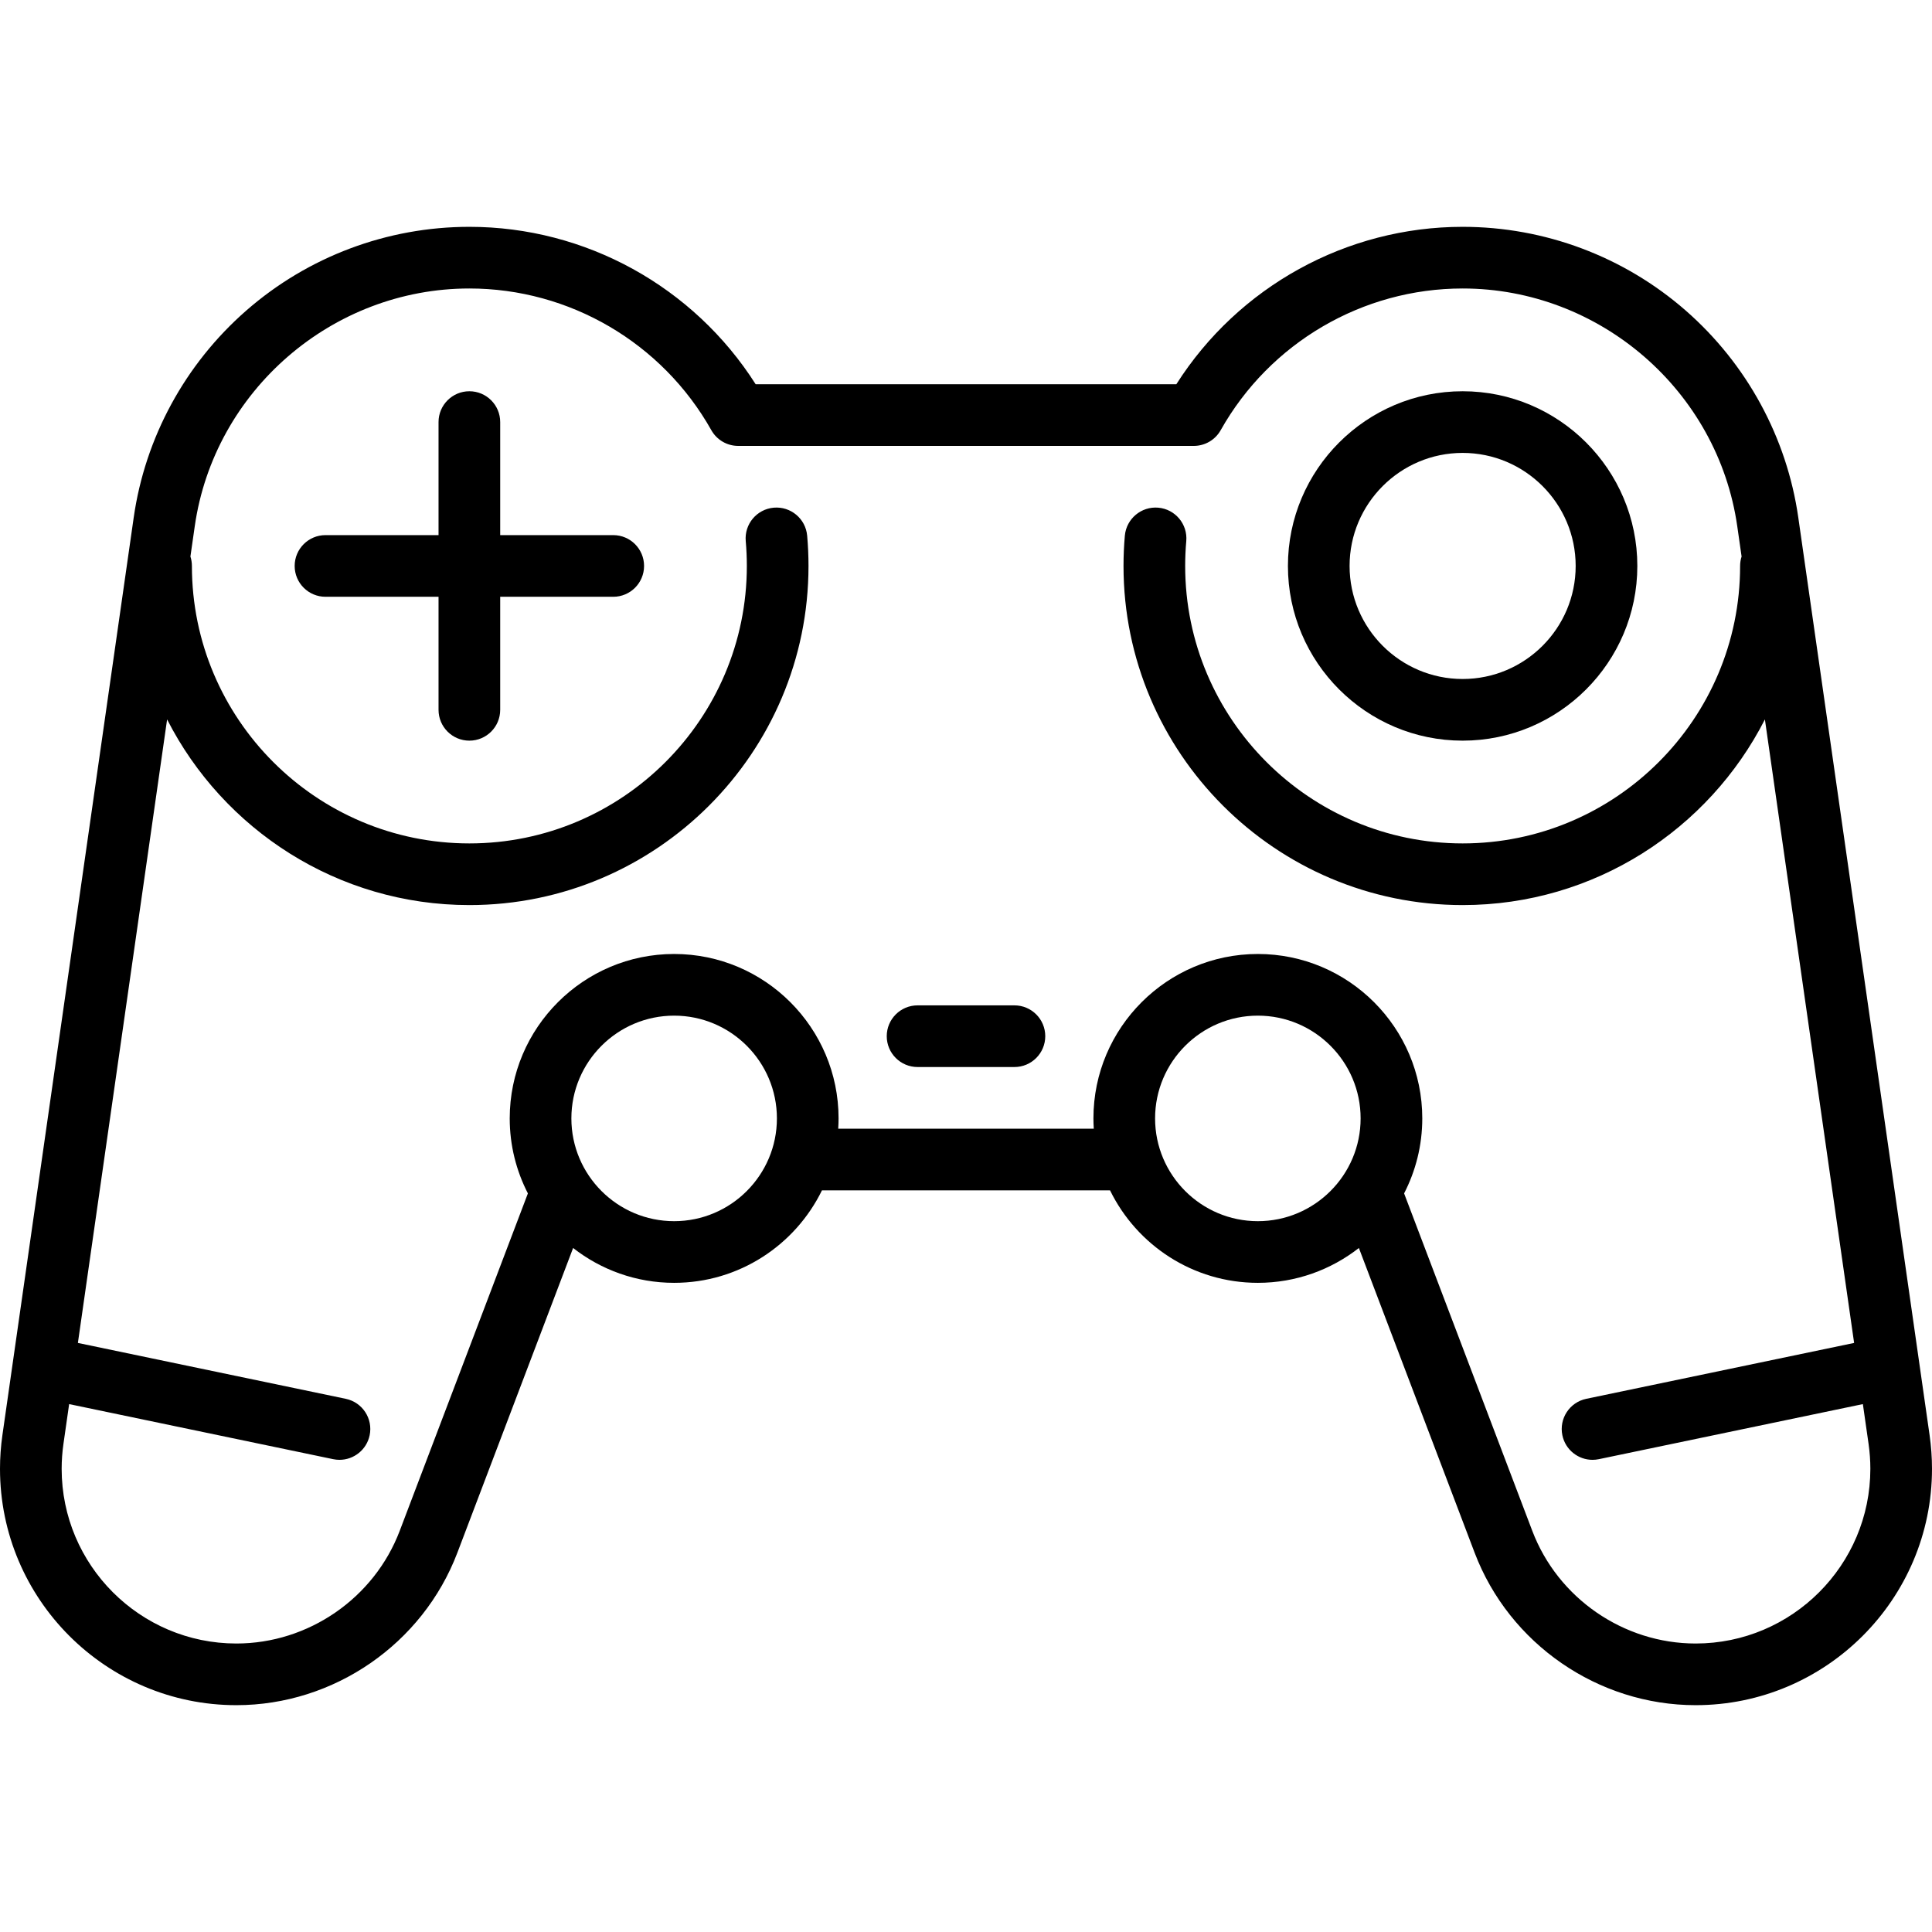
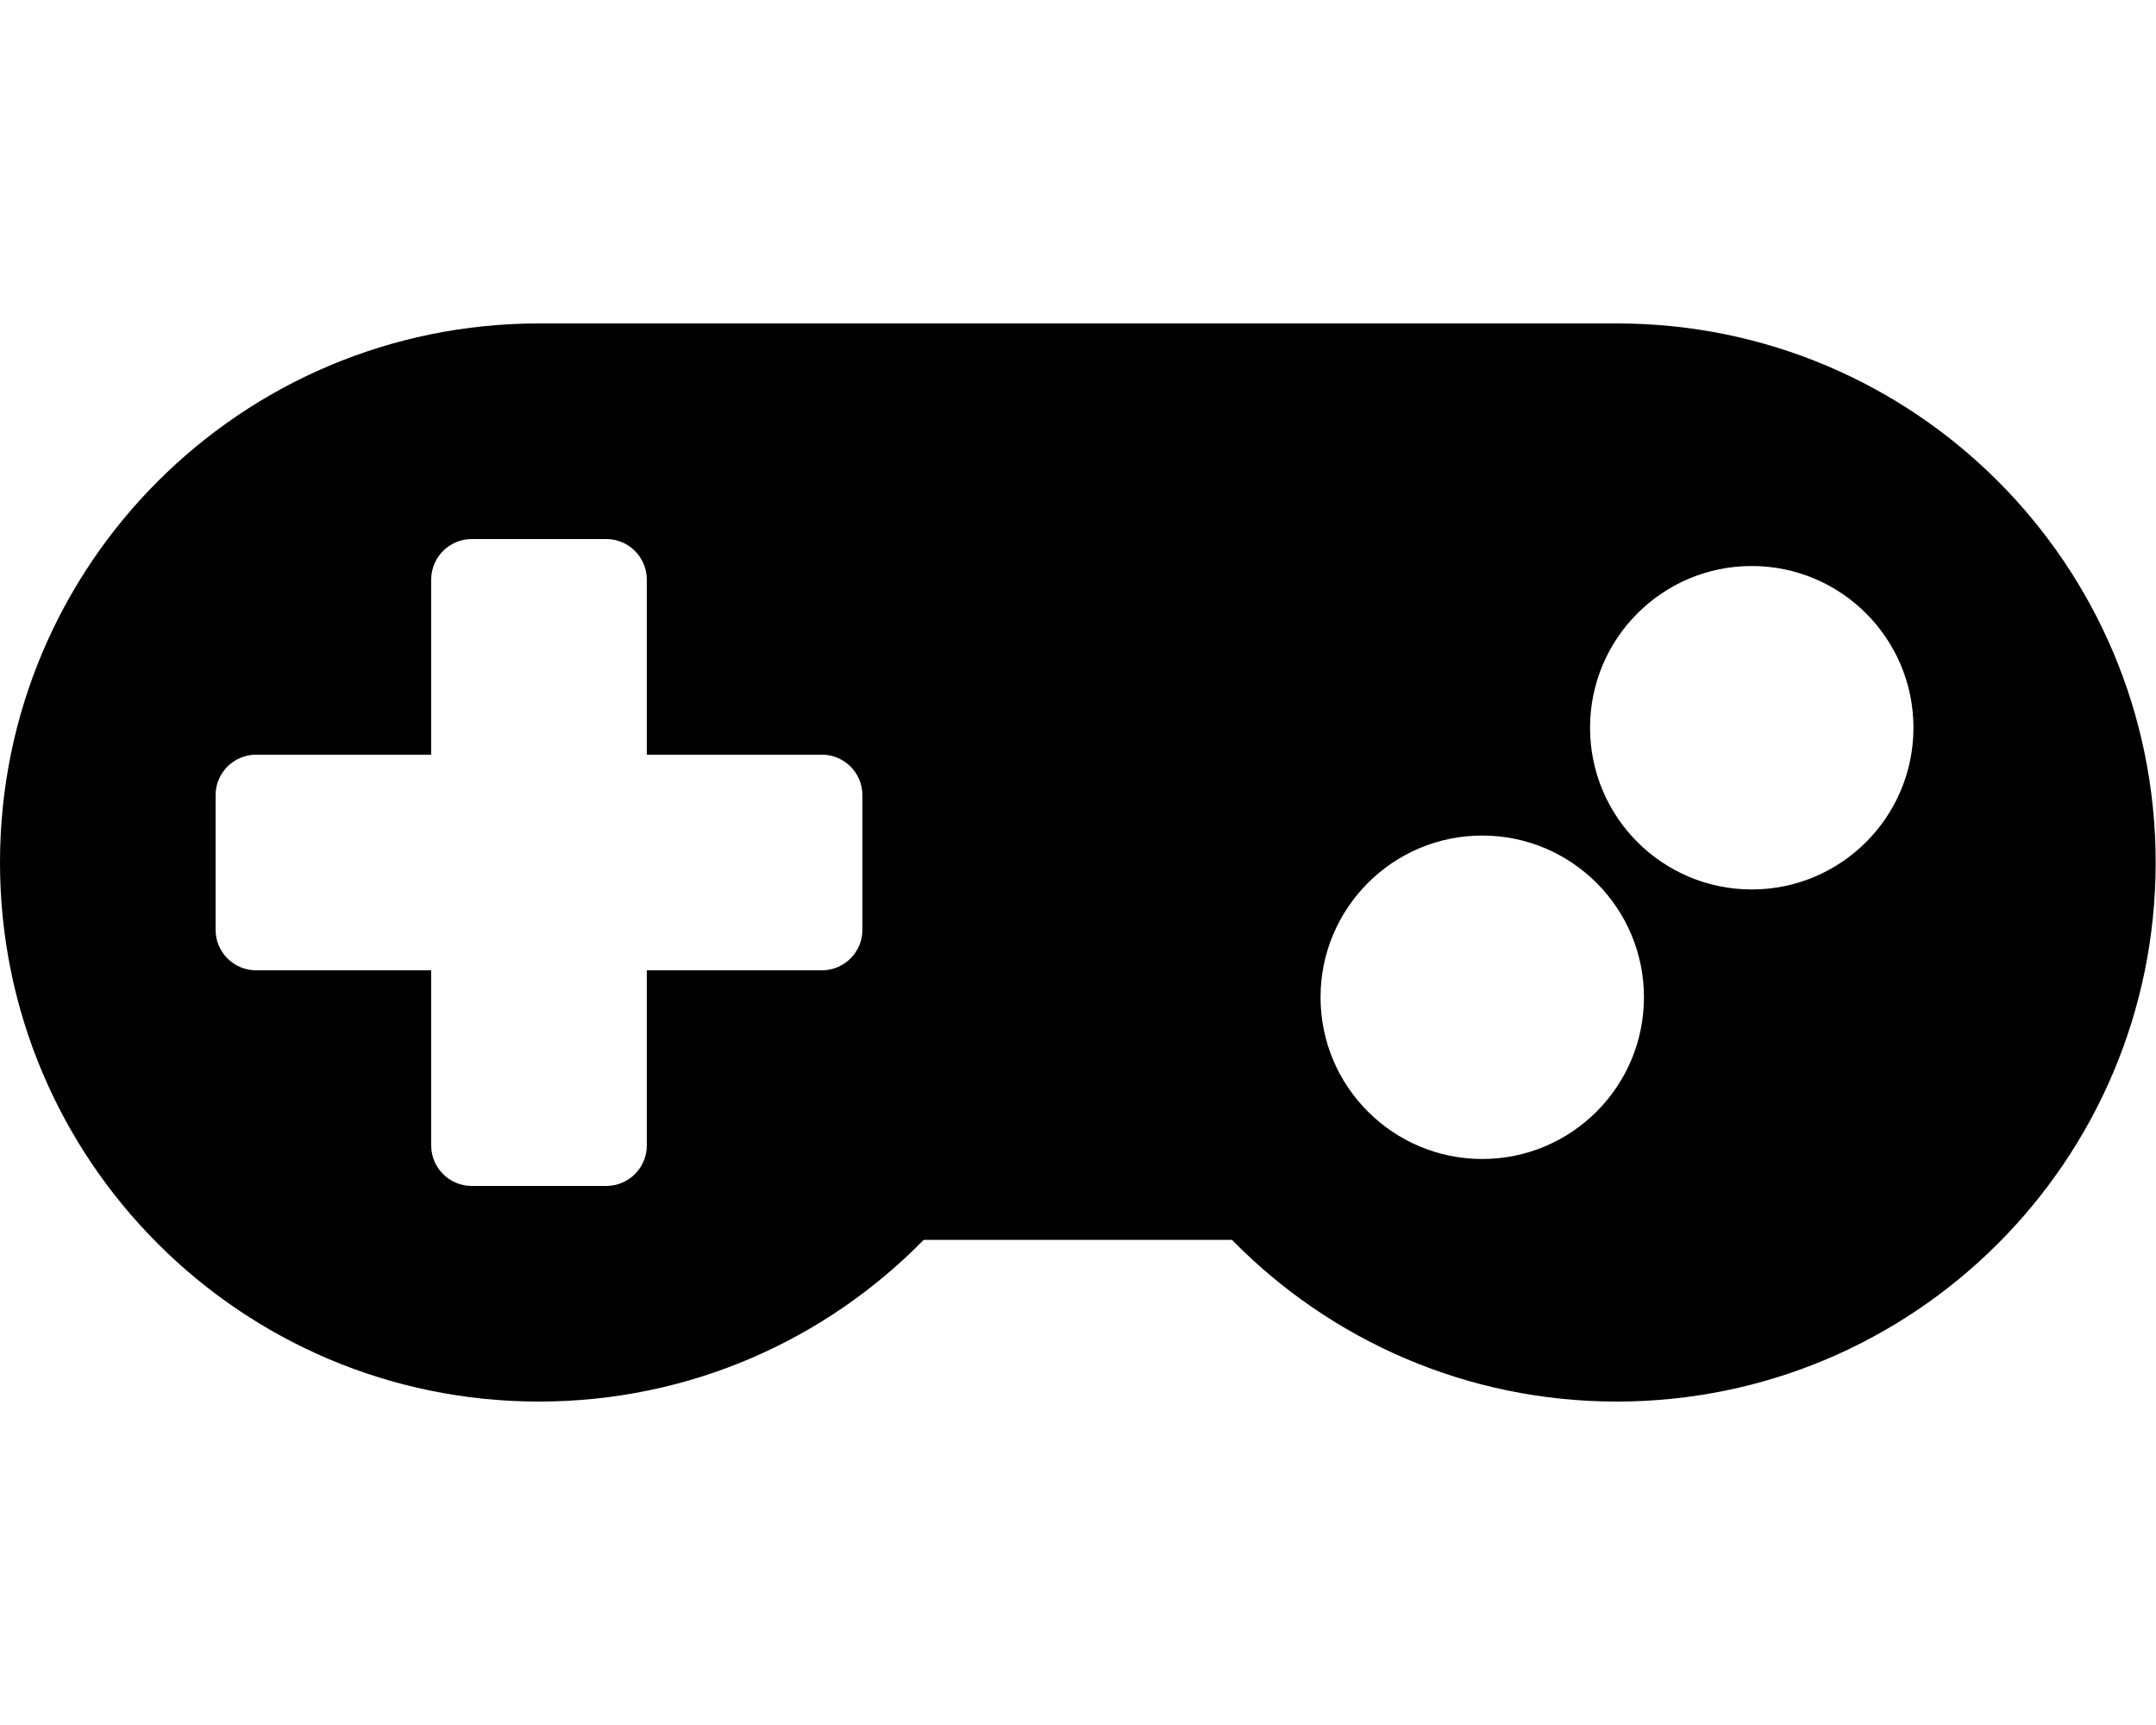
- <svg xmlns="http://www.w3.org/2000/svg" version="1.1" id="Layer_1" x="0px" y="0px" viewBox="0 0 470.001 470.001" style="enable-background:new 0 0 470.001 470.001;" xml:space="preserve">
-   <g>
-     <g>
-       <g>
-         <path d="M469.413,349.114l-31.938-223.211c-2.786-19.467-12.513-37.35-27.387-50.355c-15.022-13.134-34.296-20.367-54.271-20.367     c-28.272,0-54.562,14.564-69.647,38.296H183.831c-15.086-23.732-41.375-38.296-69.647-38.296     c-19.976,0-39.249,7.233-54.271,20.367c-14.874,13.005-24.601,30.888-27.387,50.355L0.587,349.114     C0.197,351.837,0,354.598,0,357.32c0,31.706,25.794,57.5,57.5,57.5c23.729,0,45.335-14.904,53.764-37.086l28.159-74.133     c6.787,5.304,15.316,8.476,24.578,8.476c15.783,0,29.457-9.191,35.96-22.5h70.079c6.503,13.309,20.177,22.5,35.96,22.5     c9.261,0,17.79-3.173,24.578-8.476l28.16,74.134c8.428,22.182,30.034,37.085,53.763,37.085c31.706,0,57.5-25.794,57.5-57.5     C470,354.598,469.803,351.837,469.413,349.114z M164,297.077c-13.785,0-25-11.215-25-25c0-13.785,11.215-25,25-25     c13.785,0,25,11.215,25,25C189,285.862,177.785,297.077,164,297.077z M306,297.077c-13.785,0-25-11.215-25-25     c0-13.785,11.215-25,25-25c13.785,0,25,11.215,25,25C331,285.862,319.785,297.077,306,297.077z M412.5,399.82     c-17.54,0-33.511-11.017-39.74-27.413l-31.181-82.086c2.819-5.475,4.421-11.674,4.421-18.244c0-22.056-17.944-40-40-40     c-22.056,0-40,17.944-40,40c0,0.84,0.035,1.672,0.086,2.5h-62.172c0.051-0.828,0.086-1.66,0.086-2.5c0-22.056-17.944-40-40-40     c-22.056,0-40,17.944-40,40c0,6.57,1.602,12.769,4.421,18.244l-31.18,82.086C91.011,388.803,75.04,399.82,57.5,399.82     c-23.435,0-42.5-19.065-42.5-42.5c0-2.013,0.146-4.059,0.437-6.081l1.383-9.662l64.232,13.398c0.517,0.108,1.031,0.16,1.539,0.16     c3.477,0,6.596-2.432,7.334-5.97c0.846-4.055-1.756-8.028-5.811-8.874l-65.165-13.593l21.704-151.683     c13.65,26.774,41.475,45.165,73.532,45.165c45.49,0,82.5-37.009,82.5-82.5c0-2.46-0.109-4.939-0.325-7.369     c-0.367-4.126-4.008-7.169-8.135-6.807c-4.126,0.367-7.173,4.009-6.807,8.135c0.177,1.989,0.267,4.021,0.267,6.041     c0,37.22-30.28,67.5-67.5,67.5c-37.22,0-67.5-30.28-67.5-67.5c0-0.801-0.128-1.572-0.361-2.296l1.053-7.357     c4.719-32.978,33.44-57.847,66.809-57.847c24.348,0,46.902,13.209,58.861,34.473c1.328,2.362,3.827,3.823,6.537,3.823H290.42     c2.71,0,5.209-1.461,6.537-3.823c11.959-21.264,34.514-34.473,58.861-34.473c33.368,0,62.09,24.869,66.809,57.847l1.053,7.357     c-0.233,0.724-0.361,1.495-0.361,2.296c0,37.22-30.28,67.5-67.5,67.5c-37.22,0-67.5-30.28-67.5-67.5     c0-2.019,0.09-4.051,0.267-6.041c0.366-4.126-2.681-7.768-6.807-8.135c-4.108-0.363-7.768,2.681-8.135,6.807     c-0.216,2.429-0.325,4.908-0.325,7.369c0,45.491,37.01,82.5,82.5,82.5c32.057,0,59.882-18.391,73.532-45.165l21.704,151.683     l-65.164,13.594c-4.055,0.846-6.656,4.818-5.811,8.874c0.738,3.539,3.856,5.97,7.334,5.97c0.508,0,1.023-0.052,1.539-0.16     l64.231-13.399l1.383,9.662c0.29,2.022,0.437,4.068,0.437,6.081C455,380.754,435.935,399.82,412.5,399.82z" />
-         <path d="M149.184,130.18h-27.5v-27.5c0-4.142-3.357-7.5-7.5-7.5s-7.5,3.358-7.5,7.5v27.5h-27.5c-4.143,0-7.5,3.358-7.5,7.5     c0,4.142,3.357,7.5,7.5,7.5h27.5v27.5c0,4.142,3.357,7.5,7.5,7.5s7.5-3.358,7.5-7.5v-27.5h27.5c4.143,0,7.5-3.358,7.5-7.5     C156.684,133.538,153.326,130.18,149.184,130.18z" />
-         <path d="M355.816,180.18c23.435,0,42.5-19.065,42.5-42.5s-19.065-42.5-42.5-42.5s-42.5,19.065-42.5,42.5     S332.382,180.18,355.816,180.18z M355.816,110.18c15.163,0,27.5,12.336,27.5,27.5s-12.337,27.5-27.5,27.5     c-15.163,0-27.5-12.336-27.5-27.5S340.653,110.18,355.816,110.18z" />
-         <path d="M246.781,244.577H223.22c-4.143,0-7.5,3.358-7.5,7.5c0,4.142,3.357,7.5,7.5,7.5h23.562c4.143,0,7.5-3.358,7.5-7.5     C254.282,247.935,250.924,244.577,246.781,244.577z" />
-       </g>
-     </g>
-   </g>
-   <g>
- </g>
-   <g>
- </g>
-   <g>
- </g>
-   <g>
- </g>
-   <g>
- </g>
-   <g>
- </g>
-   <g>
- </g>
-   <g>
- </g>
-   <g>
- </g>
-   <g>
- </g>
-   <g>
- </g>
-   <g>
- </g>
-   <g>
- </g>
-   <g>
- </g>
-   <g>
- </g>
+ <svg xmlns="http://www.w3.org/2000/svg" viewBox="0 0 640 512">
+   <path d="M480 96H160C71.6 96 0 167.6 0 256s71.6 160 160 160c44.8 0 85.2-18.4 114.2-48h91.5c29 29.6 69.5 48 114.2 48 88.4 0 160-71.6 160-160S568.4 96 480 96zM256 276c0 6.6-5.4 12-12 12h-52v52c0 6.6-5.4 12-12 12h-40c-6.6 0-12-5.4-12-12v-52H76c-6.6 0-12-5.4-12-12v-40c0-6.6 5.4-12 12-12h52v-52c0-6.6 5.4-12 12-12h40c6.6 0 12 5.4 12 12v52h52c6.6 0 12 5.4 12 12v40zm184 68c-26.5 0-48-21.5-48-48s21.5-48 48-48 48 21.5 48 48-21.5 48-48 48zm80-80c-26.5 0-48-21.5-48-48s21.5-48 48-48 48 21.5 48 48-21.5 48-48 48z" />
</svg>
